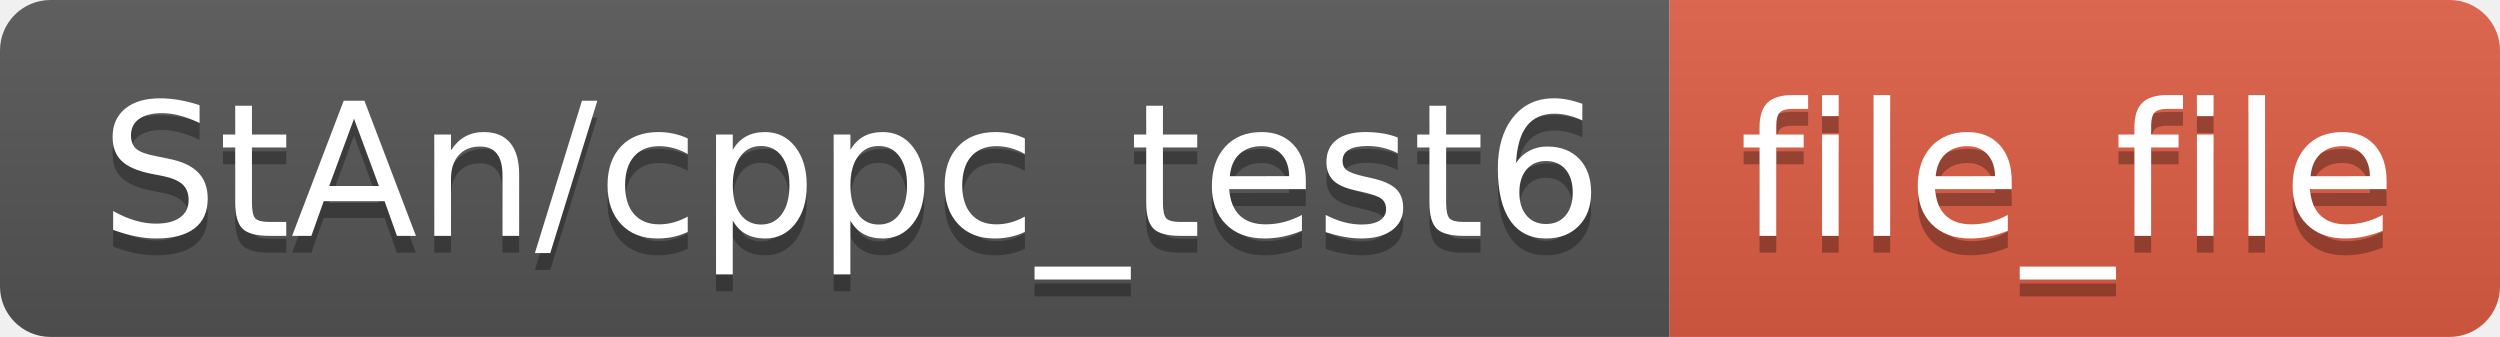
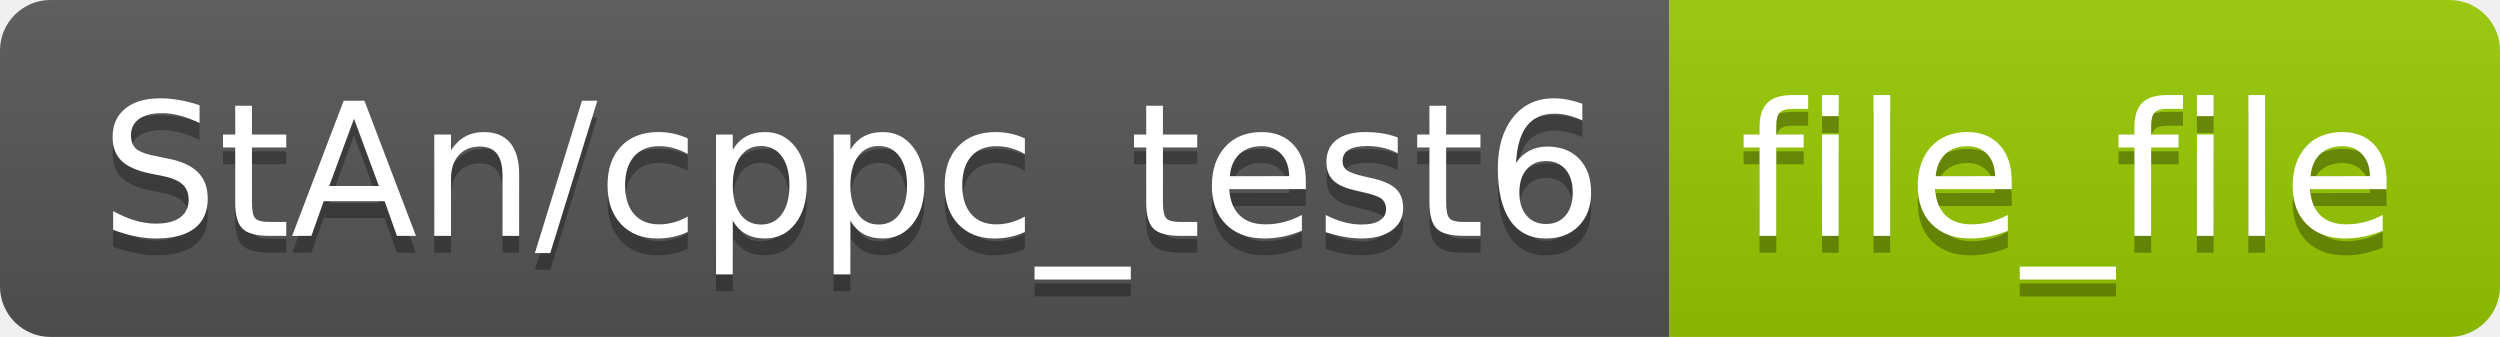
<svg xmlns="http://www.w3.org/2000/svg" height="20" width="148.4">
  <linearGradient id="smooth" x2="0" y2="100%">
    <stop offset="0" stop-color="#bbb" stop-opacity=".1" />
    <stop offset="1" stop-opacity=".1" />
  </linearGradient>
  <clipPath id="round">
    <rect fill="#fff" height="20" rx="3" width="148.4" />
  </clipPath>
  <g clip-path="url(#round)">
    <rect fill="#555" height="20" width="99.1" />
-     <rect fill="#e05d44" height="20" width="49.3" x="99.1" />
+     <rect fill="#97CA00" height="20" width="49.3" x="99.1" />
    <rect fill="url(#smooth)" height="20" width="148.4" />
  </g>
  <g fill="#fff" font-family="DejaVu Sans,Verdana,Geneva,sans-serif" font-size="110" text-anchor="middle">
    <text fill="#010101" fill-opacity=".3" lengthAdjust="spacing" textLength="891.0" transform="scale(0.1)" x="505.5" y="150">StAn/cppc_test6</text>
    <text lengthAdjust="spacing" textLength="891.0" transform="scale(0.1)" x="505.5" y="140">StAn/cppc_test6</text>
    <text fill="#010101" fill-opacity=".3" lengthAdjust="spacing" textLength="393.0" transform="scale(0.1)" x="1227.5" y="150">file_file</text>
    <text lengthAdjust="spacing" textLength="393.0" transform="scale(0.1)" x="1227.5" y="140">file_file</text>
  </g>
</svg>
